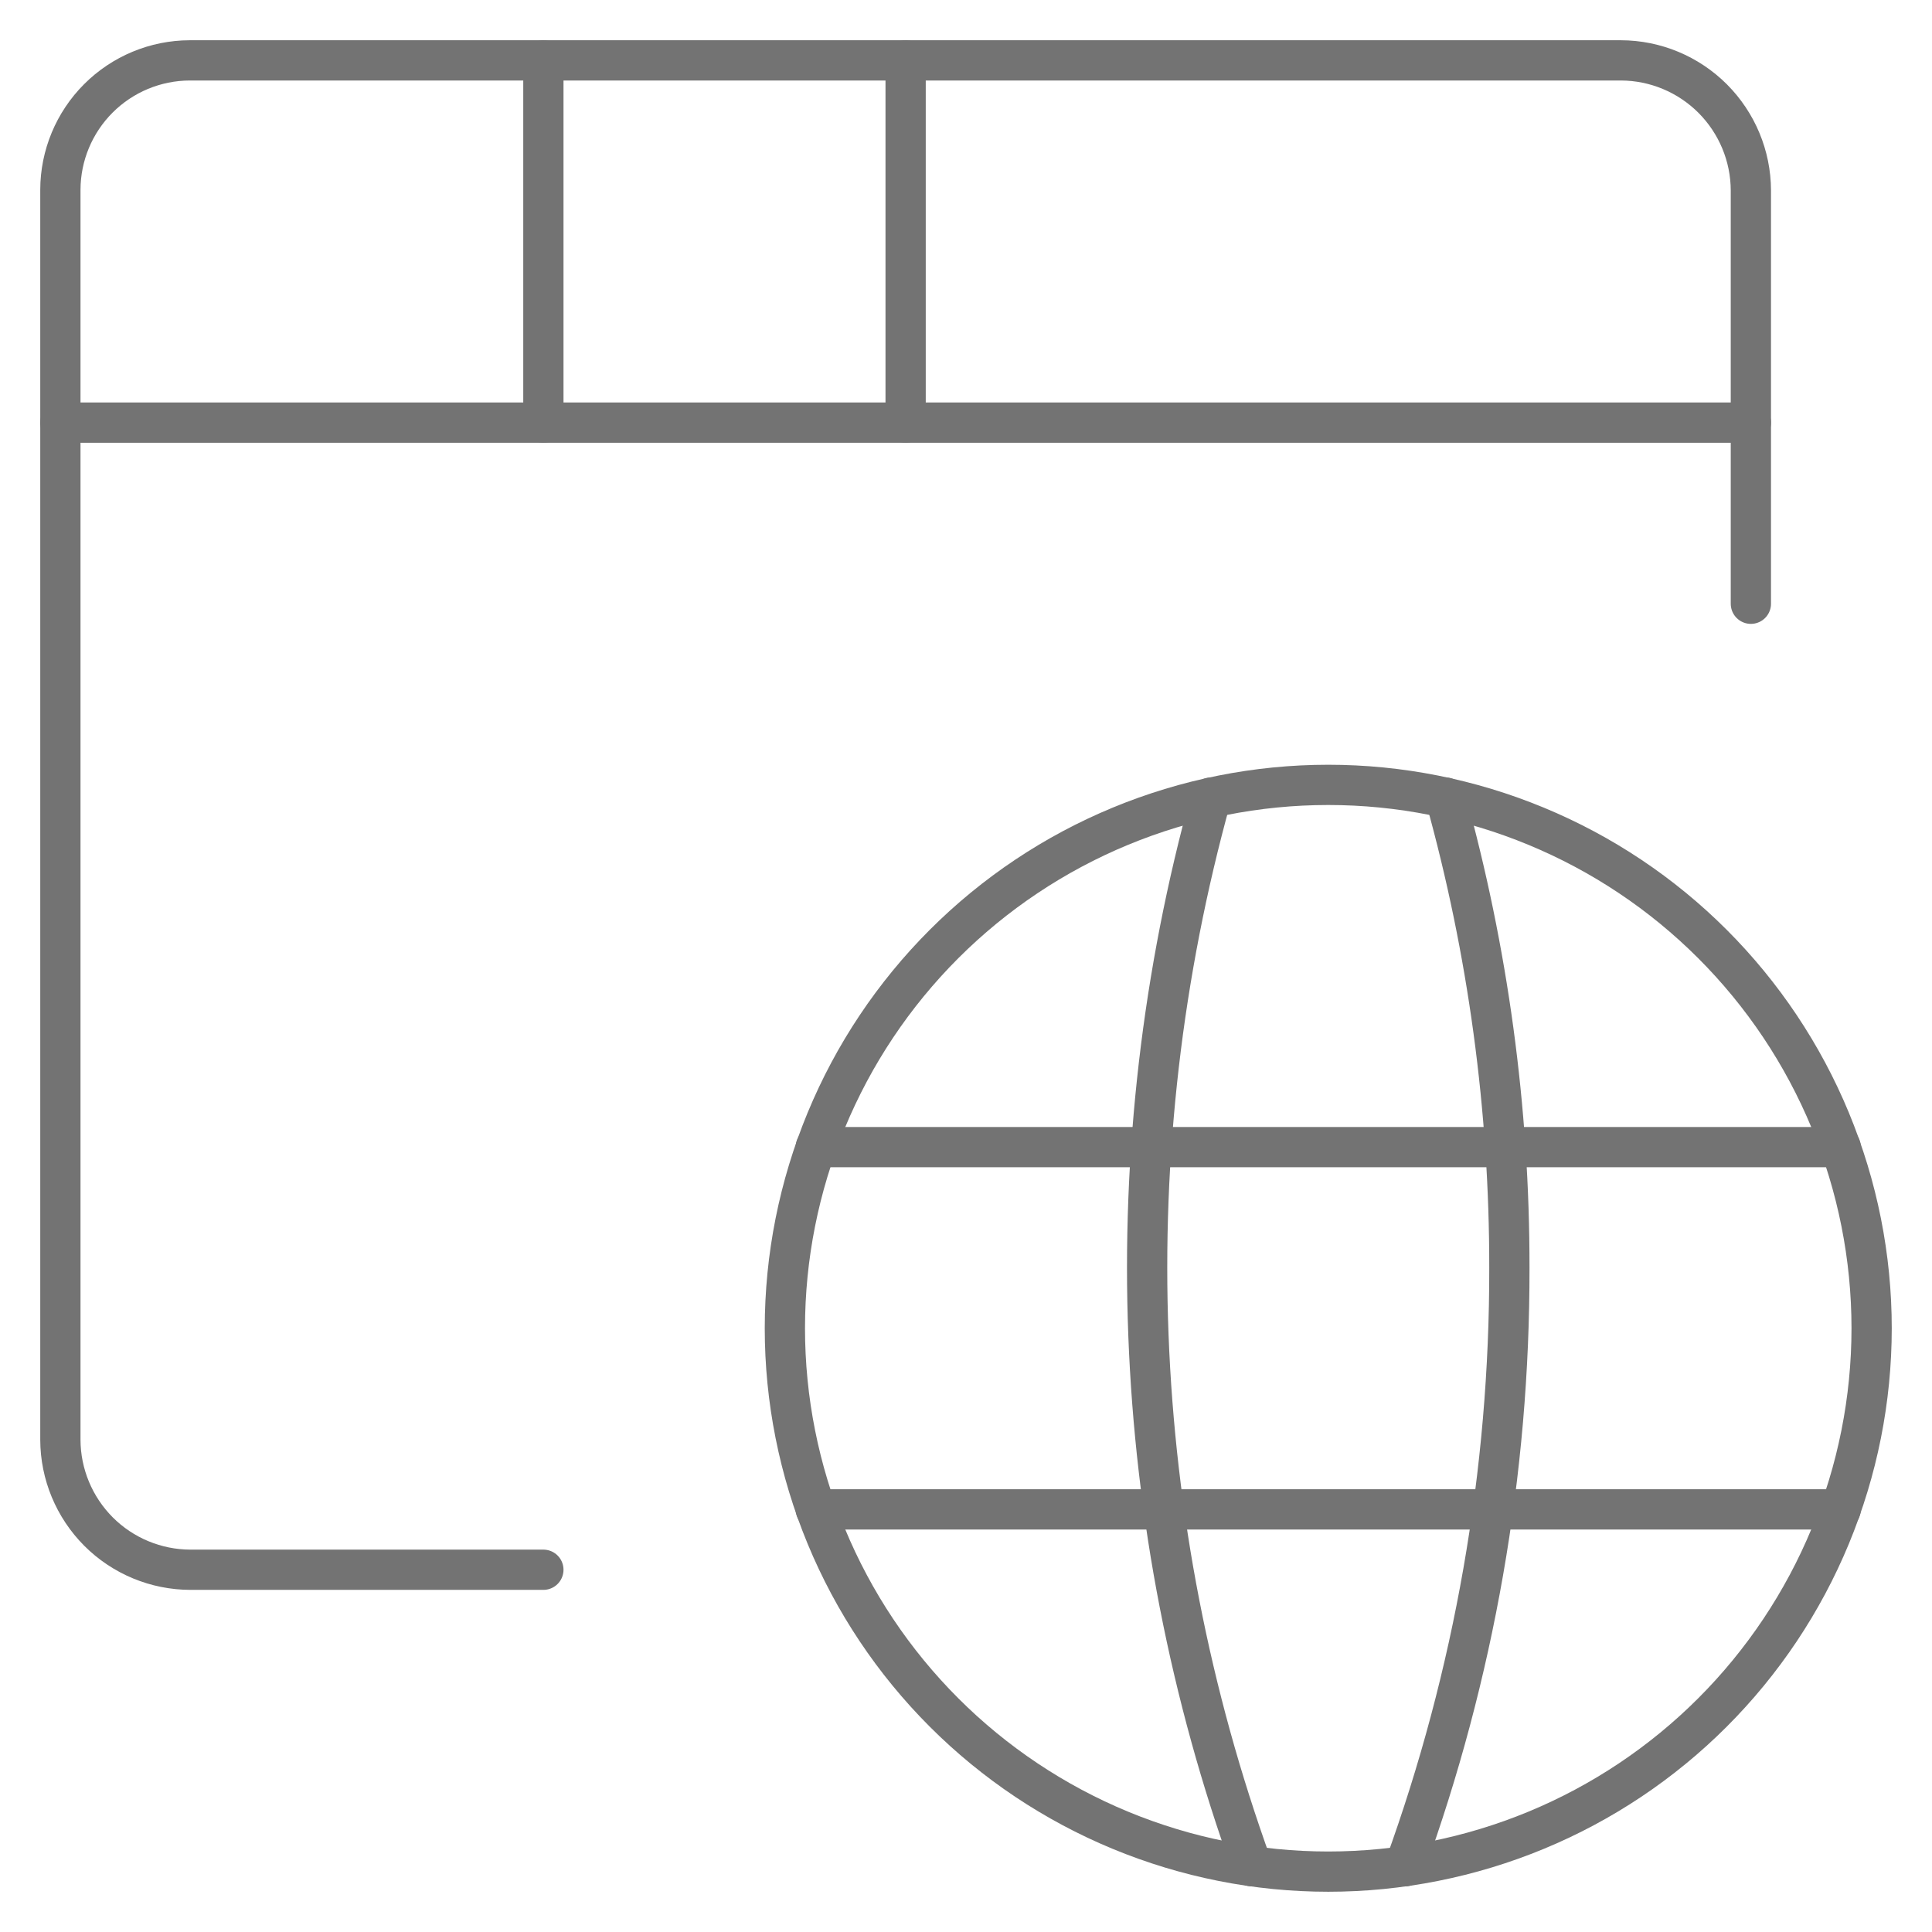
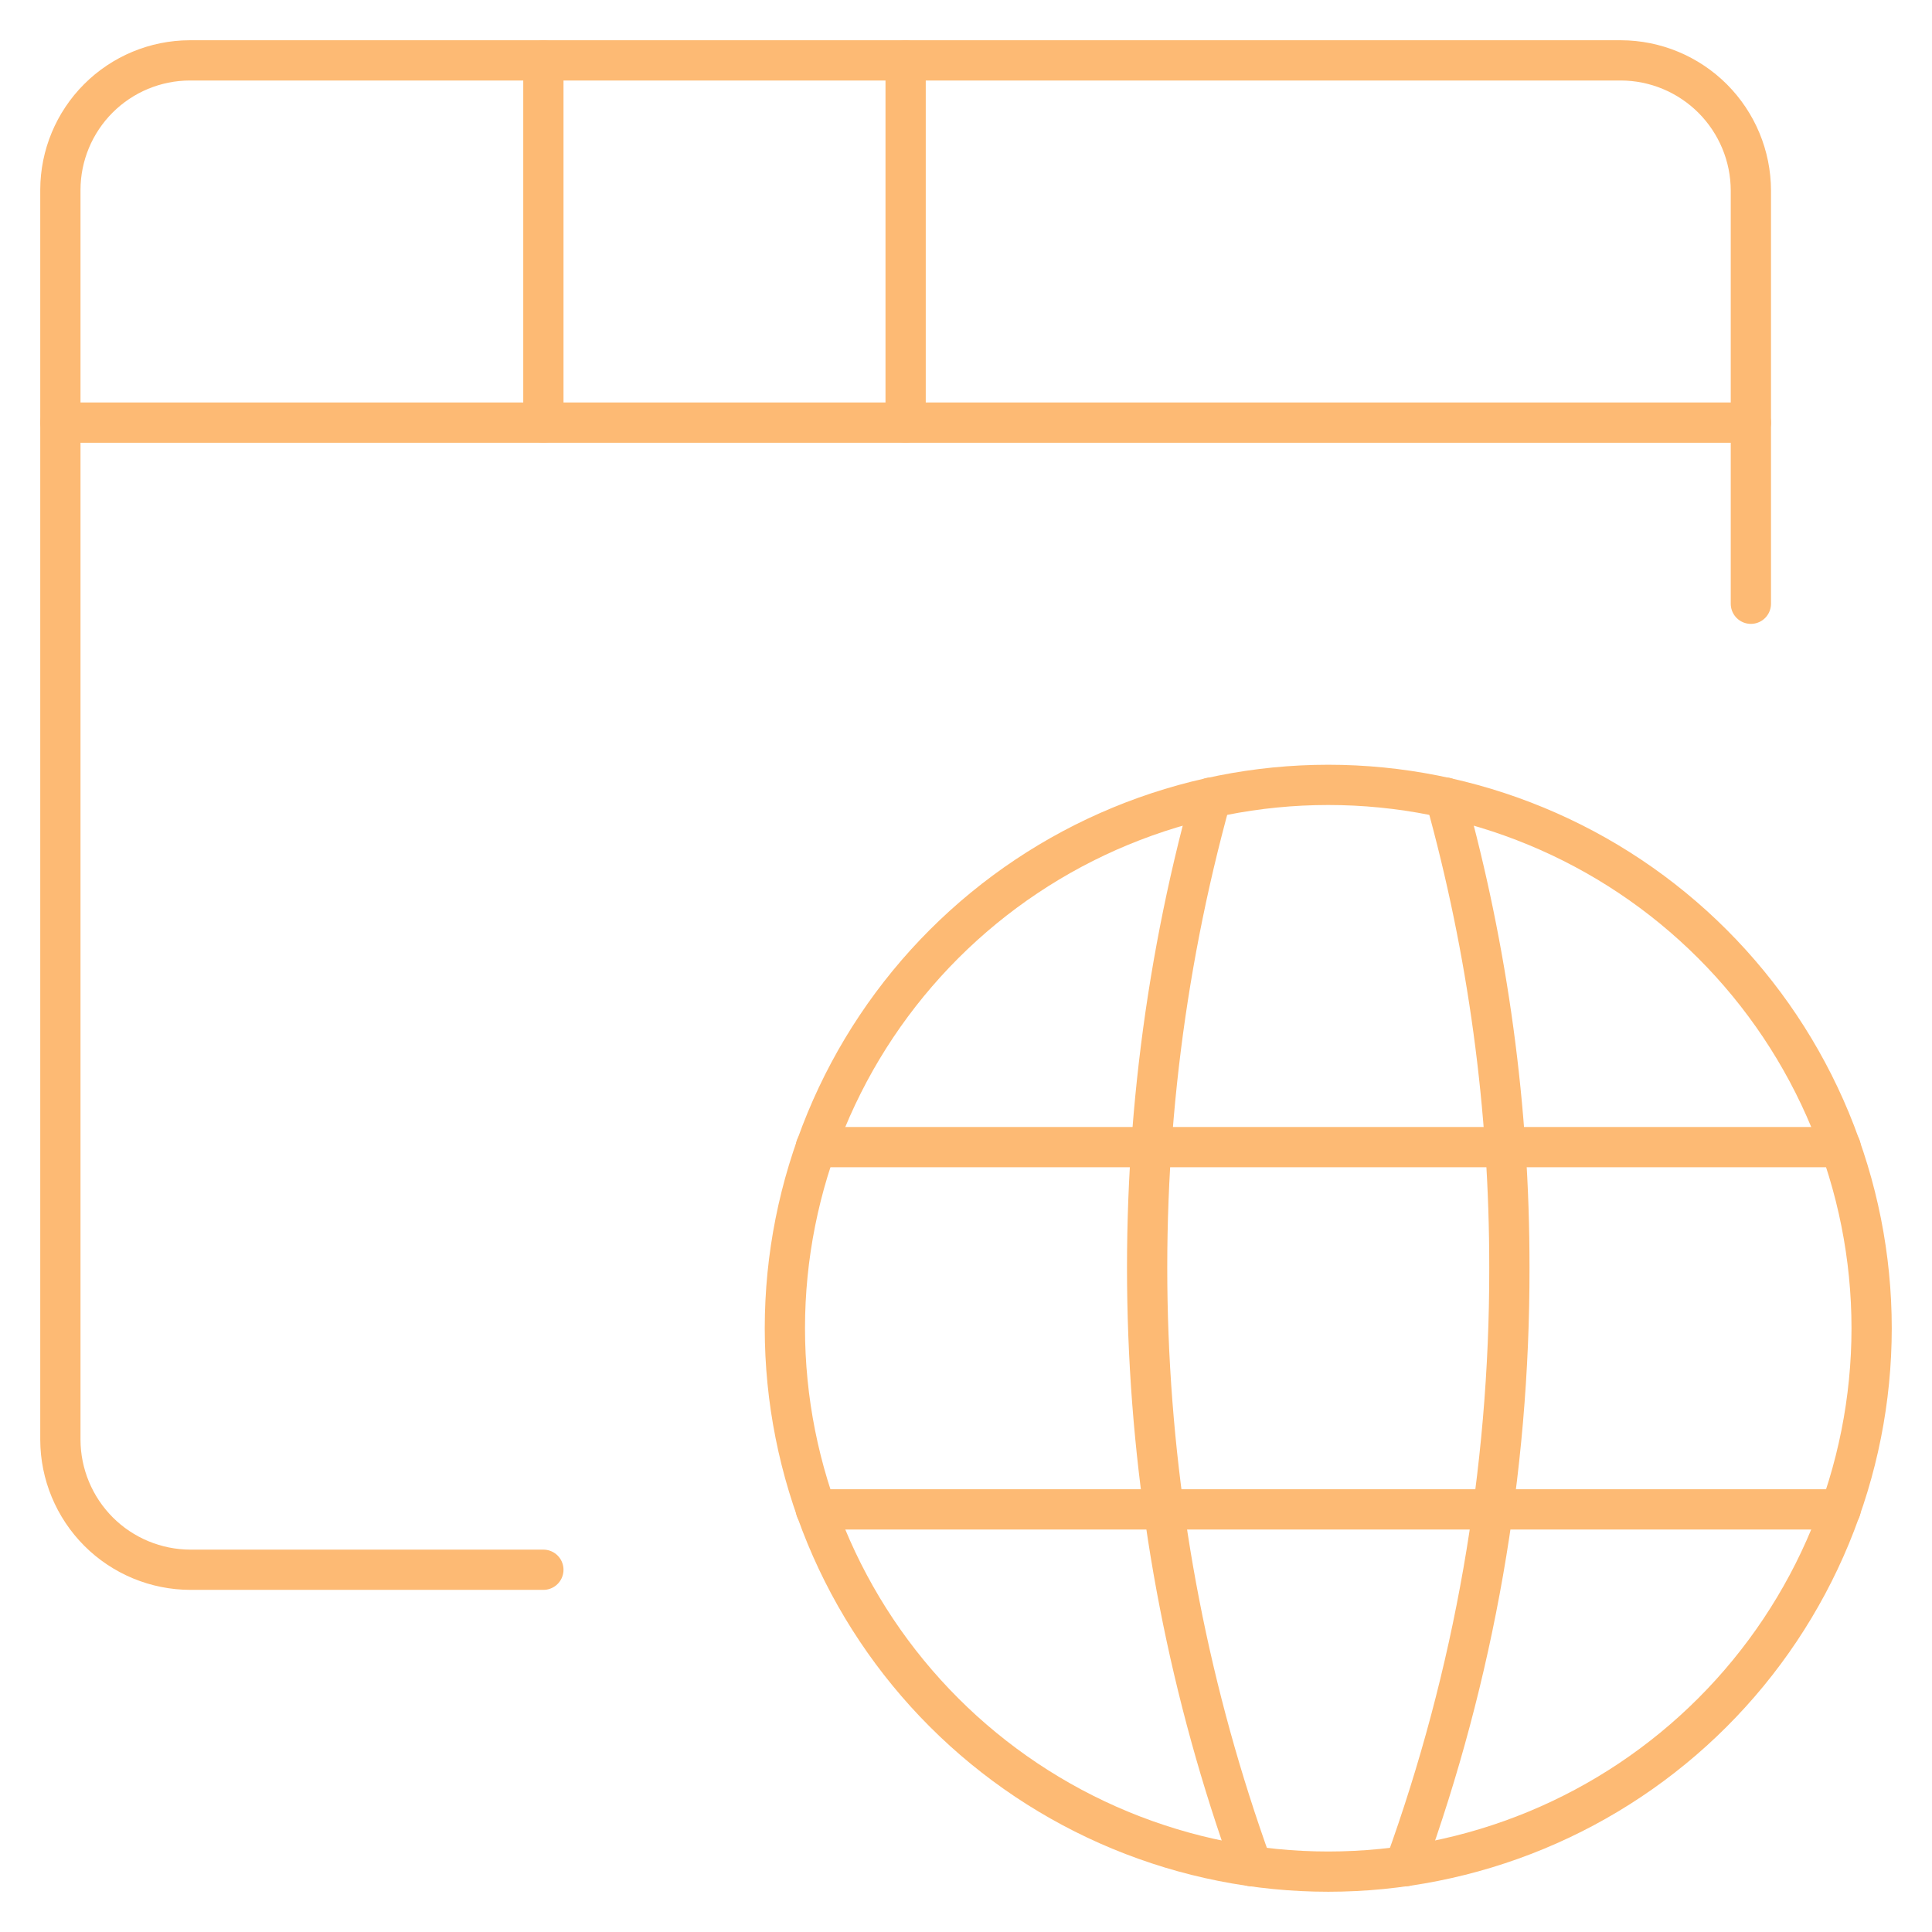
<svg xmlns="http://www.w3.org/2000/svg" fill="none" viewBox="0 0 24 24" id="Network-Browser--Streamline-Ultimate.svg" height="24" width="24">
-   <path stroke="#737373" stroke-linecap="round" stroke-linejoin="round" d="M9.75 16.5c0 0.886 0.175 1.764 0.514 2.583 0.339 0.819 0.836 1.563 1.463 2.19 0.627 0.627 1.371 1.124 2.19 1.463 0.819 0.339 1.697 0.514 2.583 0.514 0.886 0 1.764 -0.175 2.583 -0.514 0.819 -0.339 1.563 -0.836 2.19 -1.463 0.627 -0.627 1.124 -1.371 1.463 -2.19 0.339 -0.819 0.514 -1.697 0.514 -2.583 0 -0.886 -0.175 -1.764 -0.514 -2.583 -0.339 -0.819 -0.836 -1.563 -1.463 -2.19 -0.627 -0.627 -1.371 -1.124 -2.19 -1.463 -0.819 -0.339 -1.697 -0.514 -2.583 -0.514 -0.886 0 -1.764 0.175 -2.583 0.514 -0.819 0.339 -1.563 0.836 -2.19 1.463 -0.627 0.627 -1.124 1.371 -1.463 2.19 -0.339 0.819 -0.514 1.697 -0.514 2.583Z" stroke-width="0.5" />
-   <path stroke="#737373" stroke-linecap="round" stroke-linejoin="round" d="M10.134 18.75h12.732" stroke-width="0.5" />
-   <path stroke="#737373" stroke-linecap="round" stroke-linejoin="round" d="M10.134 14.25h12.732" stroke-width="0.5" />
-   <path stroke="#737373" stroke-linecap="round" stroke-linejoin="round" d="M15.044 9.908c-1.211 4.371 -1.033 9.011 0.51 13.276" stroke-width="0.5" />
-   <path stroke="#737373" stroke-linecap="round" stroke-linejoin="round" d="M17.956 9.908c0.529 1.902 0.796 3.868 0.794 5.842 0.004 2.535 -0.436 5.051 -1.3 7.434" stroke-width="0.5" />
-   <path stroke="#737373" stroke-linecap="round" stroke-linejoin="round" d="M21.75 7.5V2.366c-0.001 -0.428 -0.172 -0.838 -0.474 -1.141C20.973 0.922 20.563 0.751 20.135 0.75H2.357c-0.426 0.001 -0.834 0.171 -1.135 0.472C0.921 1.523 0.751 1.931 0.75 2.357v15.528c0.001 0.428 0.172 0.838 0.474 1.141 0.303 0.303 0.713 0.473 1.141 0.474H6.75" stroke-width="0.5" />
-   <path stroke="#737373" stroke-linecap="round" stroke-linejoin="round" d="M0.75 5.25h21" stroke-width="0.5" />
-   <path stroke="#737373" stroke-linecap="round" stroke-linejoin="round" d="M6.75 0.75v4.5" stroke-width="0.5" />
-   <path stroke="#737373" stroke-linecap="round" stroke-linejoin="round" d="M11.25 0.75v4.5" stroke-width="0.5" />
+   <path stroke="#fdba74" stroke-linecap="round" stroke-linejoin="round" d="M9.75 16.5c0 0.886 0.175 1.764 0.514 2.583 0.339 0.819 0.836 1.563 1.463 2.19 0.627 0.627 1.371 1.124 2.19 1.463 0.819 0.339 1.697 0.514 2.583 0.514 0.886 0 1.764 -0.175 2.583 -0.514 0.819 -0.339 1.563 -0.836 2.19 -1.463 0.627 -0.627 1.124 -1.371 1.463 -2.19 0.339 -0.819 0.514 -1.697 0.514 -2.583 0 -0.886 -0.175 -1.764 -0.514 -2.583 -0.339 -0.819 -0.836 -1.563 -1.463 -2.19 -0.627 -0.627 -1.371 -1.124 -2.19 -1.463 -0.819 -0.339 -1.697 -0.514 -2.583 -0.514 -0.886 0 -1.764 0.175 -2.583 0.514 -0.819 0.339 -1.563 0.836 -2.19 1.463 -0.627 0.627 -1.124 1.371 -1.463 2.19 -0.339 0.819 -0.514 1.697 -0.514 2.583Z" stroke-width="0.5" />
+   <path stroke="#fdba74" stroke-linecap="round" stroke-linejoin="round" d="M10.134 18.75h12.732" stroke-width="0.5" />
+   <path stroke="#fdba74" stroke-linecap="round" stroke-linejoin="round" d="M10.134 14.25h12.732" stroke-width="0.5" />
+   <path stroke="#fdba74" stroke-linecap="round" stroke-linejoin="round" d="M15.044 9.908c-1.211 4.371 -1.033 9.011 0.51 13.276" stroke-width="0.5" />
+   <path stroke="#fdba74" stroke-linecap="round" stroke-linejoin="round" d="M17.956 9.908c0.529 1.902 0.796 3.868 0.794 5.842 0.004 2.535 -0.436 5.051 -1.3 7.434" stroke-width="0.5" />
+   <path stroke="#fdba74" stroke-linecap="round" stroke-linejoin="round" d="M21.75 7.5V2.366c-0.001 -0.428 -0.172 -0.838 -0.474 -1.141C20.973 0.922 20.563 0.751 20.135 0.75H2.357c-0.426 0.001 -0.834 0.171 -1.135 0.472C0.921 1.523 0.751 1.931 0.75 2.357v15.528c0.001 0.428 0.172 0.838 0.474 1.141 0.303 0.303 0.713 0.473 1.141 0.474H6.75" stroke-width="0.5" />
+   <path stroke="#fdba74" stroke-linecap="round" stroke-linejoin="round" d="M0.75 5.25h21" stroke-width="0.5" />
+   <path stroke="#fdba74" stroke-linecap="round" stroke-linejoin="round" d="M6.75 0.75v4.5" stroke-width="0.5" />
+   <path stroke="#fdba74" stroke-linecap="round" stroke-linejoin="round" d="M11.25 0.75v4.5" stroke-width="0.5" />
</svg>
